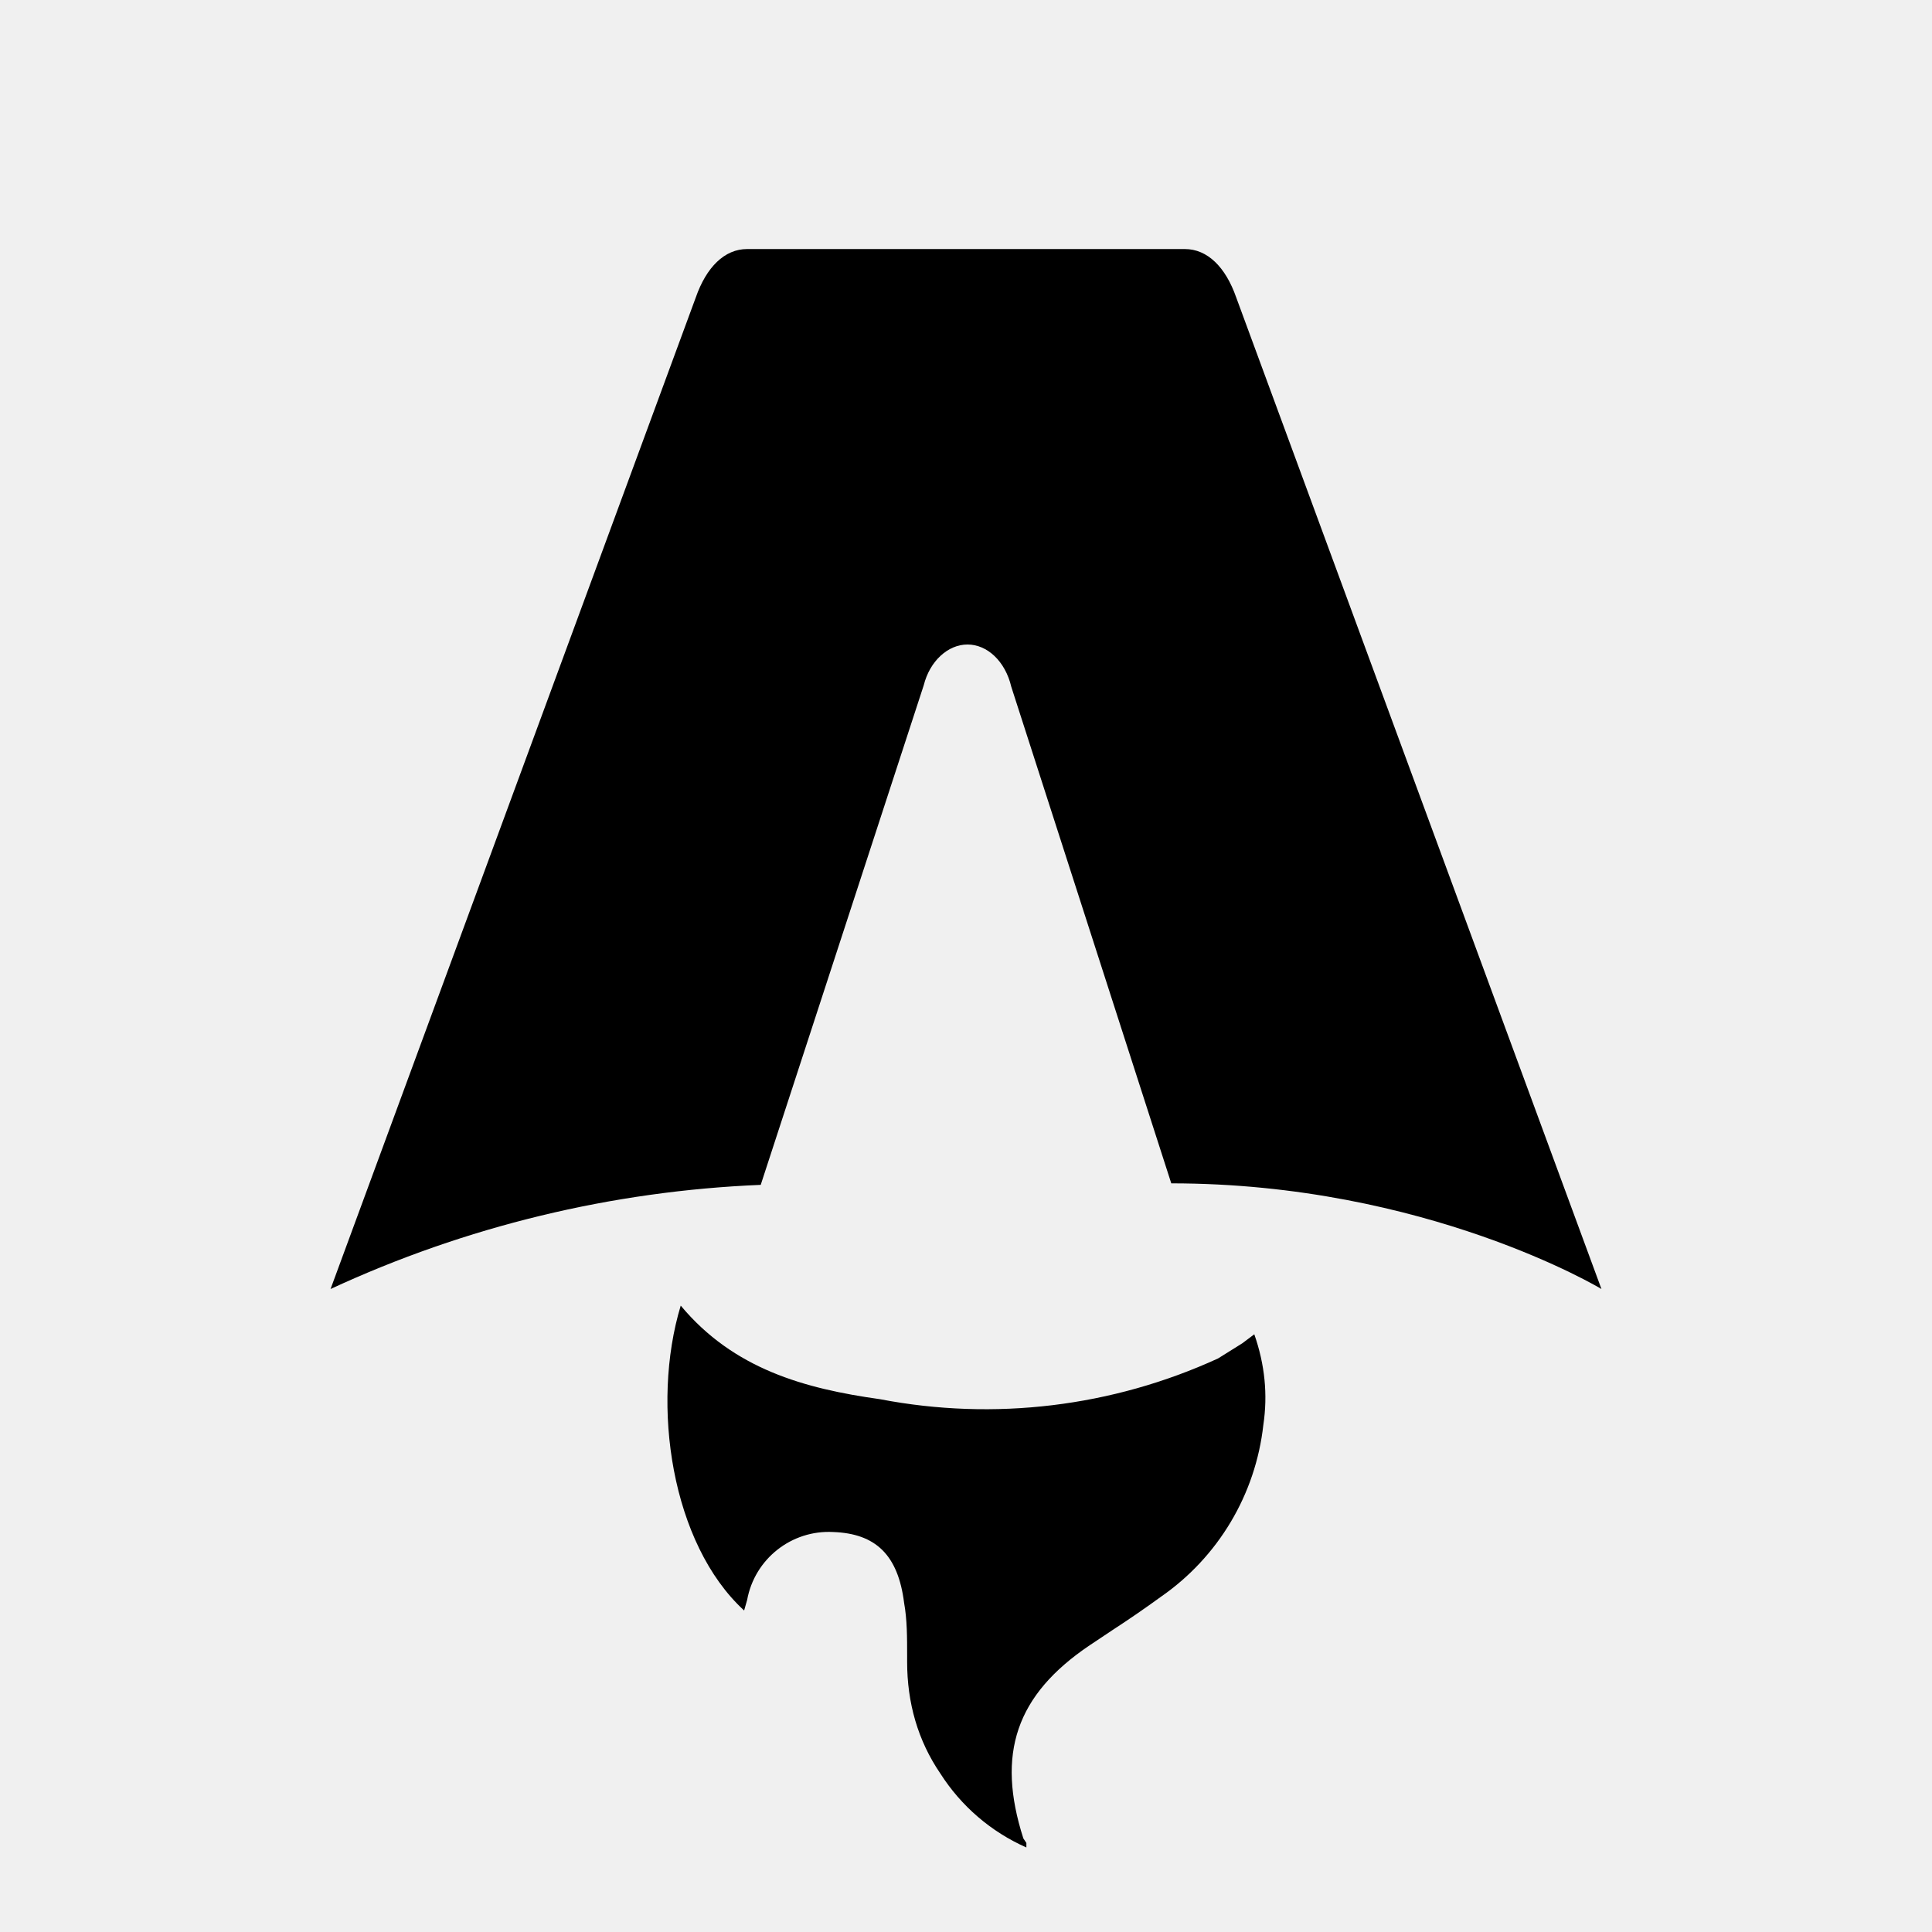
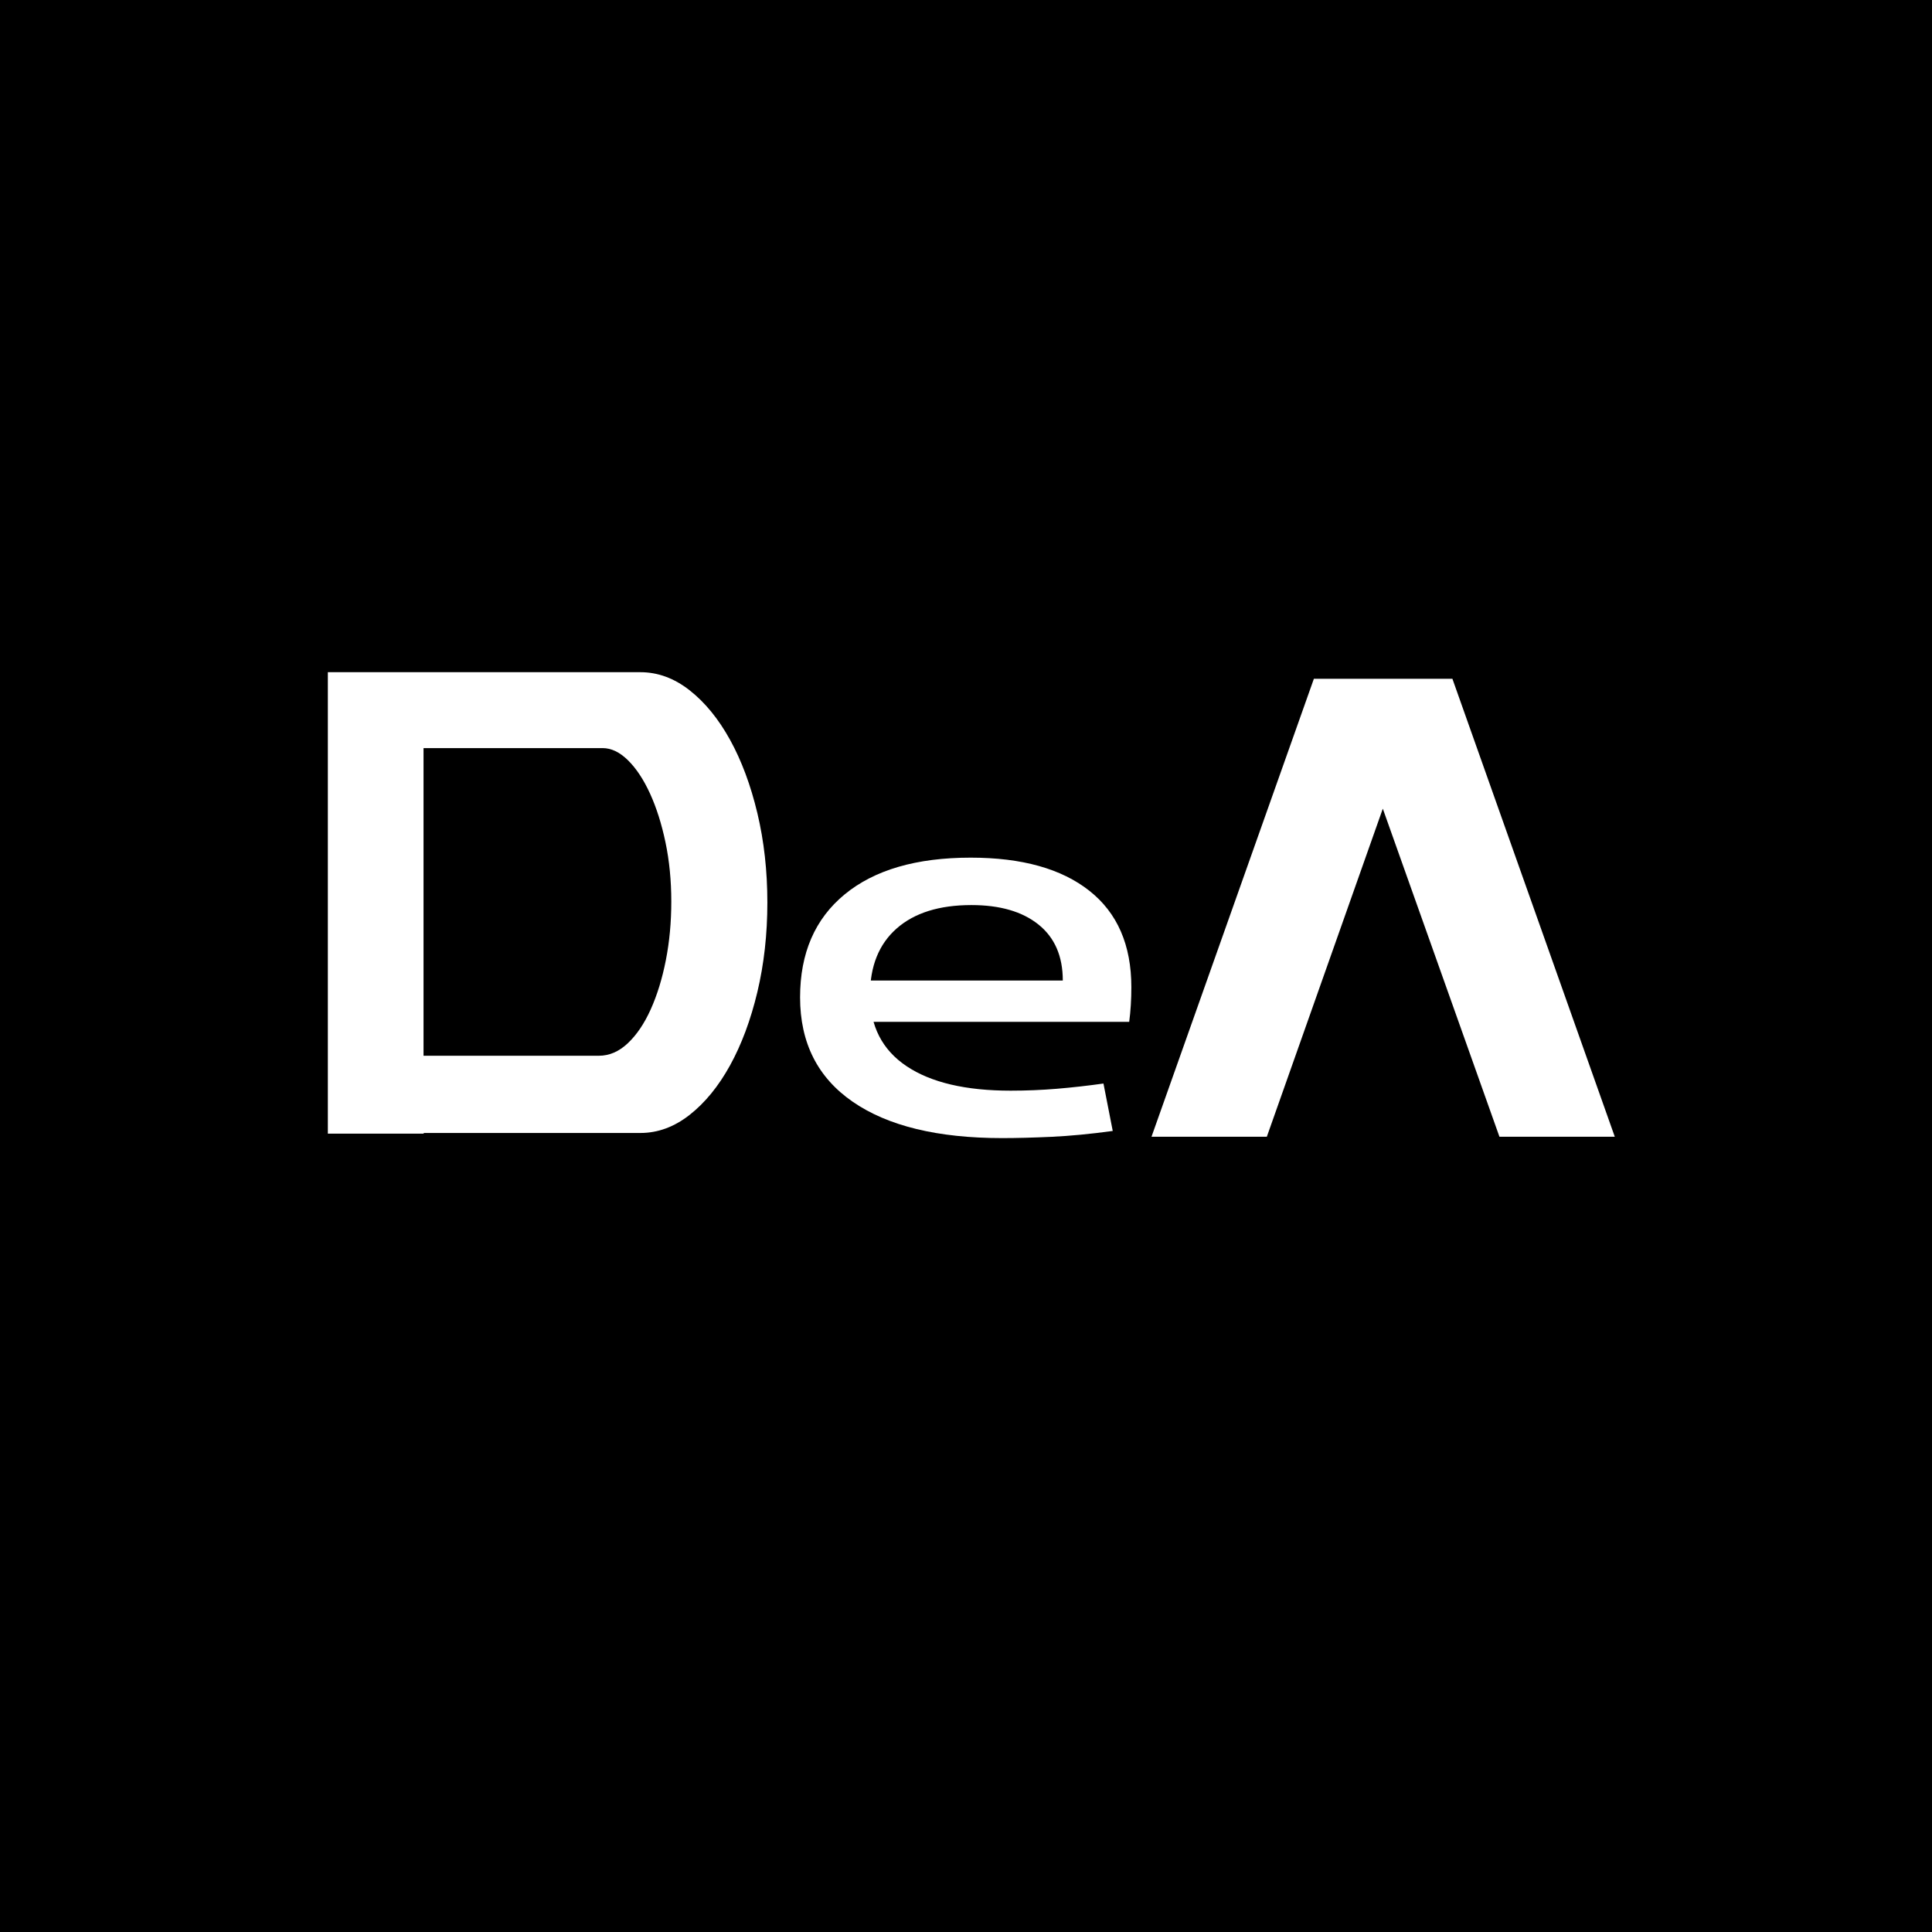
- <svg xmlns="http://www.w3.org/2000/svg" fill="none" viewBox="0 0 128 128">
-   <path d="M50.4 78.5a75.1 75.1 0 0 0-28.5 6.9l24.2-65.7c.7-2 1.9-3.2 3.4-3.2h29c1.5 0 2.7 1.2 3.4 3.2l24.2 65.7s-11.6-7-28.5-7L67 45.5c-.4-1.7-1.6-2.8-2.9-2.8-1.3 0-2.5 1.1-2.9 2.7L50.4 78.5Zm-1.1 28.2Zm-4.2-20.2c-2 6.6-.6 15.8 4.2 20.2a17.5 17.5 0 0 1 .2-.7 5.5 5.5 0 0 1 5.7-4.5c2.8.1 4.3 1.5 4.7 4.7.2 1.1.2 2.3.2 3.5v.4c0 2.7.7 5.2 2.2 7.4a13 13 0 0 0 5.7 4.9v-.3l-.2-.3c-1.8-5.6-.5-9.5 4.4-12.8l1.5-1a73 73 0 0 0 3.2-2.2 16 16 0 0 0 6.8-11.4c.3-2 .1-4-.6-6l-.8.6-1.6 1a37 37 0 0 1-22.4 2.7c-5-.7-9.7-2-13.2-6.2Z" />
-   <style>
-         path { fill: #000; }
-         @media (prefers-color-scheme: dark) {
-             path { fill: #FFF; }
-         }
-     </style>
+ <svg xmlns="http://www.w3.org/2000/svg" version="1.1" id="Layer_1" x="0px" y="0px" viewBox="0 0 1080 1080" style="enable-background:new 0 0 1080 1080;" xml:space="preserve">
+   <style type="text/css">
+ 	.st0{fill:#FFFFFF;}
+ </style>
+   <g>
+     <rect width="1080" height="1080" />
+     <g>
+       <path class="st0" d="M838.2,635.44L773,452.05l-64.83,183.38H643.7l90.77-256h77.43l90.77,256H838.2z" />
+     </g>
+     <g>
+       <path class="st0" d="M236.96,633.72h-53.69V375.76h174.71c9.76,0,18.95,3.38,27.56,10.15c8.61,6.77,16.13,16,22.58,27.68    c6.44,11.69,11.52,25.34,15.25,40.96c3.73,15.63,5.59,32.29,5.59,50c0,17.71-1.87,34.38-5.59,50    c-3.73,15.63-8.82,29.28-15.25,40.96c-6.44,11.69-13.97,20.91-22.58,27.68c-8.61,6.77-17.8,10.15-27.56,10.15H236.76    L236.96,633.72z M337.03,418.2H236.76v171.97h98.03c5.83,0,11.22-2.33,16.17-7c4.95-4.67,9.22-10.98,12.81-18.96    c3.59-7.98,6.41-17.13,8.44-27.44c2.03-10.31,3.05-21.23,3.05-32.77c0-11.78-1.09-22.83-3.25-33.14    c-2.17-10.31-5.05-19.4-8.64-27.25c-3.59-7.85-7.7-14.05-12.3-18.6c-4.61-4.54-9.36-6.82-14.24-6.82H337.03z" />
+     </g>
+     <g>
+       <path class="st0" d="M560.19,636.2c-36.05,0-63.89-6.77-83.51-20.31c-19.62-13.54-29.43-32.99-29.43-58.36    c0-24.7,8.31-43.9,24.94-57.58c16.63-13.68,40.11-20.52,70.44-20.52c28.6,0,50.72,6.18,66.35,18.53    c15.63,12.35,23.45,30.31,23.45,53.87c0,6.94-0.4,13.4-1.2,19.38H482.76v-23.09h111.35c0-13.59-4.52-24.01-13.57-31.28    c-9.05-7.27-21.55-10.9-37.52-10.9c-17.96,0-31.9,4.37-41.81,13.11c-9.91,8.74-14.87,21.09-14.87,37.05    c0,17.48,6.82,30.79,20.45,39.91c13.64,9.12,33.03,13.68,58.17,13.68c8.78,0,17.43-0.36,25.94-1.07    c8.51-0.71,17.16-1.69,25.94-2.92l5.19,26.51c-12.51,1.71-23.95,2.8-34.32,3.28C577.35,635.96,568.17,636.2,560.19,636.2z" />
+     </g>
+   </g>
</svg>
